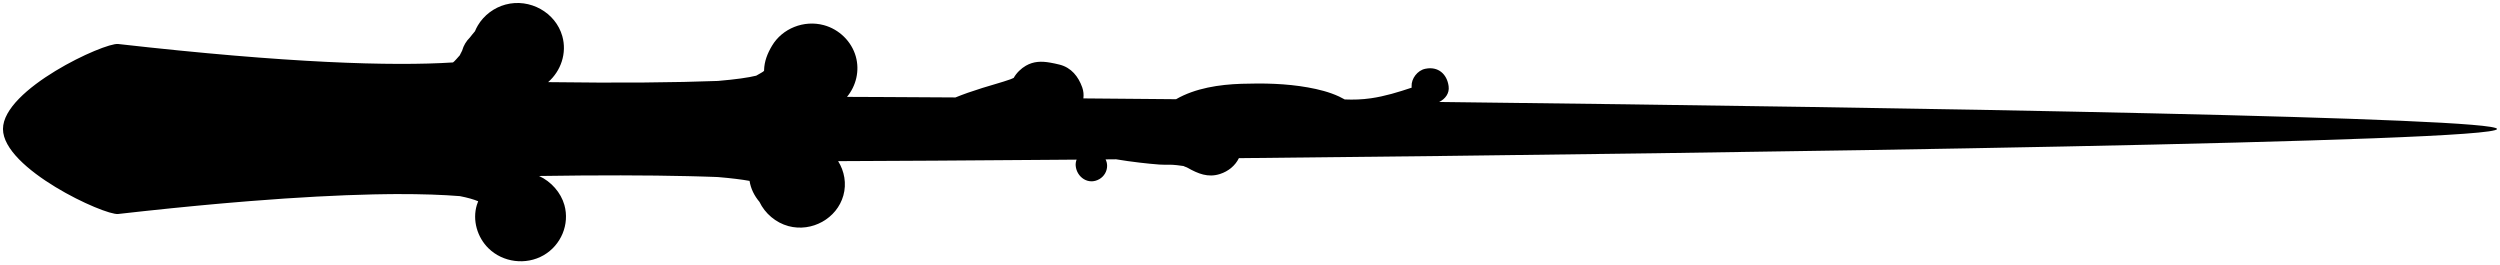
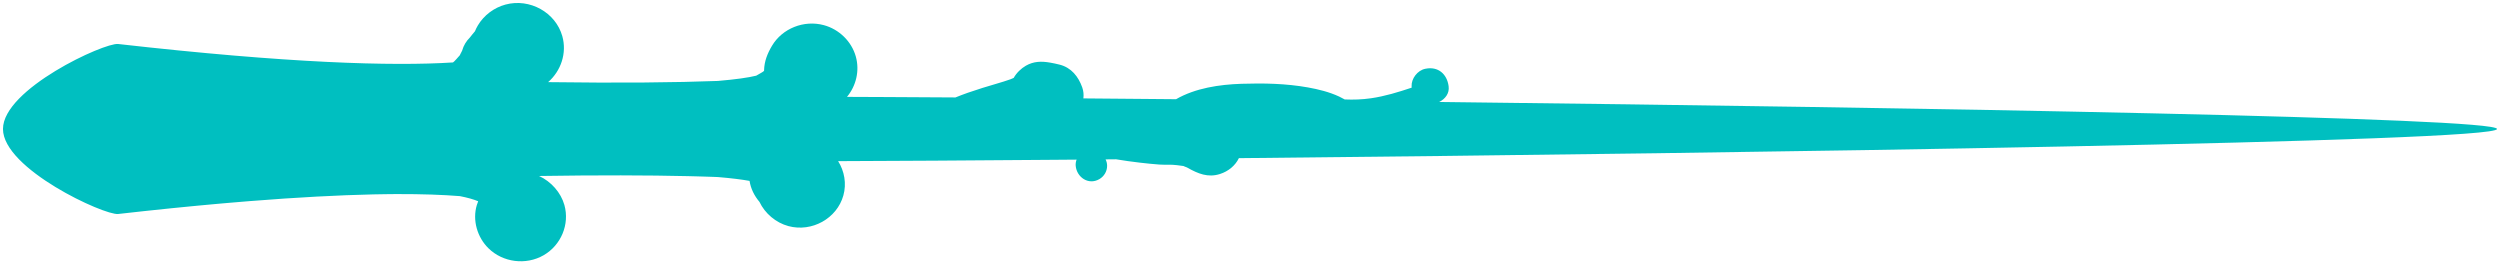
<svg xmlns="http://www.w3.org/2000/svg" id="wand02original" version="1.1" x="0px" y="0px" width="420.029px" height="44.396px" viewBox="0 0 420.029 44.396" style="enable-background:new 0 0 420.029 44.396;" xml:space="preserve">
  <g id="Layer_2">
-     <path d="M419.529,21.67c0,2.182-123.843,4.04-211.381,4.903c-0.612,1.251-1.759,2.207-3.18,2.662   c-2.035,0.65-3.669-0.067-5.383-1.01c-0.07-0.04-0.118-0.068-0.146-0.087c-0.125-0.047-0.248-0.094-0.372-0.141   c-0.145-0.057-0.209-0.089-0.231-0.105c-0.047-0.005-0.104-0.012-0.185-0.023c-0.303-0.039-0.607-0.079-0.91-0.119   c-0.976-0.135-1.973-0.034-2.96-0.103c-1.103-0.075-2.206-0.2-3.304-0.324c-1.326-0.147-2.648-0.346-3.969-0.56   c-0.587,0.005-1.177,0.01-1.76,0.016c0.165,0.316,0.26,0.673,0.26,1.086c0,0.912-0.504,1.771-1.307,2.233   c-1.847,1.061-3.797-0.336-3.971-2.233c-0.033-0.356,0.026-0.713,0.149-1.046c-1.208,0.01-2.403,0.019-3.585,0.028   c-14.636,0.118-27.177,0.195-36.478,0.227c1.052,1.685,1.442,3.763,0.876,5.778c-1.084,3.861-5.288,6.197-9.23,5.135   c-2.108-0.568-3.941-2.124-4.866-4.071c-0.863-1.024-1.453-2.198-1.663-3.523c-1.286-0.234-3.043-0.455-5.315-0.646   c-0.25-0.011-0.5-0.021-0.757-0.029c-0.085-0.002-0.172-0.005-0.257-0.008c-0.362-0.014-0.729-0.025-1.102-0.036   c-0.07-0.003-0.141-0.005-0.212-0.007c-0.401-0.013-0.807-0.024-1.222-0.035c-0.048-0.001-0.098-0.003-0.146-0.004   c-0.445-0.013-0.897-0.024-1.358-0.035c-0.02,0-0.041,0-0.061-0.001c-6.632-0.153-14.883-0.18-24.939-0.024   c2.042,0.928,3.677,2.795,4.262,4.881c0.908,3.234-0.556,6.749-3.506,8.442c-2.959,1.698-6.824,1.204-9.246-1.17   c-1.896-1.857-2.73-4.728-1.962-7.272c0.068-0.222,0.146-0.431,0.228-0.636c-0.754-0.313-1.766-0.605-3.074-0.861   c-2.853-0.228-6.336-0.356-10.572-0.345c-0.121,0.001-0.244,0.002-0.367,0.002c-0.481,0.003-0.979,0.009-1.479,0.015   c-0.592,0.008-1.197,0.019-1.816,0.03c-0.132,0.003-0.263,0.005-0.396,0.008c-5.72,0.128-12.578,0.481-20.746,1.132   c-0.144,0.012-0.287,0.023-0.432,0.036c-0.846,0.067-1.709,0.139-2.583,0.215c-0.49,0.041-0.981,0.083-1.48,0.127   c-0.518,0.046-1.041,0.092-1.569,0.141c-0.862,0.078-1.736,0.158-2.625,0.243c-0.399,0.038-0.803,0.078-1.207,0.117   c-1.022,0.098-2.057,0.2-3.115,0.307c-0.273,0.029-0.552,0.058-0.828,0.086c-1.185,0.122-2.385,0.247-3.613,0.379   c-0.149,0.016-0.303,0.034-0.453,0.049c-1.353,0.147-2.727,0.298-4.134,0.458C17.545,36.209,0.5,28.372,0.5,21.67   c0-6.703,17.045-14.54,19.347-14.278c28.54,3.231,46.068,3.75,56.262,3.098c0.076-0.065,0.158-0.126,0.228-0.196   c0.234-0.228,0.444-0.479,0.661-0.721c0.082-0.092,0.164-0.184,0.246-0.274c0.003-0.005,0.005-0.009,0.009-0.015   c0.21-0.358,0.592-1.369,0.134-0.043c0.087-0.251,0.18-0.502,0.263-0.755c0.239-0.838,0.673-1.567,1.298-2.187   c0.135-0.17,0.269-0.342,0.405-0.512c0.146-0.183,0.295-0.36,0.447-0.537c0.13-0.323,0.29-0.65,0.492-0.988   c1.016-1.699,2.698-2.971,4.637-3.495c4.077-1.098,8.425,1.317,9.546,5.312c0.803,2.858-0.237,5.846-2.384,7.721   c12.084,0.168,21.47,0.064,28.521-0.201c3.026-0.257,5.138-0.562,6.441-0.884c0.289-0.167,0.58-0.333,0.872-0.498   c0.188-0.106,0.33-0.207,0.446-0.31c0-0.026,0.001-0.056,0.002-0.094c0.038-1.526,0.567-2.833,1.331-4.121   c1.733-2.924,5.377-4.365,8.701-3.469c2.589,0.698,4.668,2.735,5.381,5.272c0.67,2.387,0.057,4.92-1.481,6.781   c1.995,0.007,4.129,0.017,6.387,0.028c3.633,0.018,7.59,0.041,11.835,0.068c0.688-0.275,1.376-0.544,2.076-0.787   c1.639-0.57,3.265-1.07,4.93-1.553c0.75-0.217,1.505-0.453,2.241-0.712c0.136-0.048,0.354-0.15,0.539-0.232   c0.471-0.852,1.269-1.602,2.043-2.047c1.313-0.754,2.62-0.772,4.071-0.522c0.539,0.093,1.069,0.206,1.598,0.34   c1.981,0.503,3.153,2.011,3.799,3.813c0.223,0.624,0.272,1.251,0.196,1.86c4.989,0.042,10.193,0.086,15.573,0.136   c3.248-1.872,7.281-2.467,10.972-2.589c3.73-0.123,7.499-0.049,11.183,0.609c1.795,0.321,3.589,0.766,5.246,1.535   c0.319,0.148,0.631,0.311,0.933,0.484c1.47,0.067,2.941,0.015,4.399-0.195c2.37-0.341,4.6-1.033,6.848-1.783   c-0.004-0.076-0.007-0.152-0.01-0.228c-0.06-1.285,0.983-2.674,2.284-2.94c0.015-0.002,0.028-0.006,0.044-0.009   c2.144-0.44,3.616,0.904,3.889,2.903c0.002,0.016,0.004,0.031,0.006,0.046c0.162,1.187-0.58,2.132-1.588,2.631   C324.276,18.092,419.529,19.756,419.529,21.67z" />
+     <path d="M419.529,21.67c0,2.182-123.843,4.04-211.381,4.903c-0.612,1.251-1.759,2.207-3.18,2.662   c-2.035,0.65-3.669-0.067-5.383-1.01c-0.07-0.04-0.118-0.068-0.146-0.087c-0.125-0.047-0.248-0.094-0.372-0.141   c-0.145-0.057-0.209-0.089-0.231-0.105c-0.047-0.005-0.104-0.012-0.185-0.023c-0.303-0.039-0.607-0.079-0.91-0.119   c-0.976-0.135-1.973-0.034-2.96-0.103c-1.103-0.075-2.206-0.2-3.304-0.324c-1.326-0.147-2.648-0.346-3.969-0.56   c-0.587,0.005-1.177,0.01-1.76,0.016c0.165,0.316,0.26,0.673,0.26,1.086c0,0.912-0.504,1.771-1.307,2.233   c-1.847,1.061-3.797-0.336-3.971-2.233c-0.033-0.356,0.026-0.713,0.149-1.046c-1.208,0.01-2.403,0.019-3.585,0.028   c-14.636,0.118-27.177,0.195-36.478,0.227c1.052,1.685,1.442,3.763,0.876,5.778c-1.084,3.861-5.288,6.197-9.23,5.135   c-2.108-0.568-3.941-2.124-4.866-4.071c-0.863-1.024-1.453-2.198-1.663-3.523c-1.286-0.234-3.043-0.455-5.315-0.646   c-0.25-0.011-0.5-0.021-0.757-0.029c-0.085-0.002-0.172-0.005-0.257-0.008c-0.362-0.014-0.729-0.025-1.102-0.036   c-0.07-0.003-0.141-0.005-0.212-0.007c-0.401-0.013-0.807-0.024-1.222-0.035c-0.048-0.001-0.098-0.003-0.146-0.004   c-0.445-0.013-0.897-0.024-1.358-0.035c-0.02,0-0.041,0-0.061-0.001c-6.632-0.153-14.883-0.18-24.939-0.024   c2.042,0.928,3.677,2.795,4.262,4.881c0.908,3.234-0.556,6.749-3.506,8.442c-2.959,1.698-6.824,1.204-9.246-1.17   c-1.896-1.857-2.73-4.728-1.962-7.272c0.068-0.222,0.146-0.431,0.228-0.636c-0.754-0.313-1.766-0.605-3.074-0.861   c-2.853-0.228-6.336-0.356-10.572-0.345c-0.121,0.001-0.244,0.002-0.367,0.002c-0.481,0.003-0.979,0.009-1.479,0.015   c-0.592,0.008-1.197,0.019-1.816,0.03c-0.132,0.003-0.263,0.005-0.396,0.008c-5.72,0.128-12.578,0.481-20.746,1.132   c-0.144,0.012-0.287,0.023-0.432,0.036c-0.846,0.067-1.709,0.139-2.583,0.215c-0.49,0.041-0.981,0.083-1.48,0.127   c-0.518,0.046-1.041,0.092-1.569,0.141c-0.862,0.078-1.736,0.158-2.625,0.243c-0.399,0.038-0.803,0.078-1.207,0.117   c-1.022,0.098-2.057,0.2-3.115,0.307c-0.273,0.029-0.552,0.058-0.828,0.086c-1.185,0.122-2.385,0.247-3.613,0.379   c-0.149,0.016-0.303,0.034-0.453,0.049c-1.353,0.147-2.727,0.298-4.134,0.458C17.545,36.209,0.5,28.372,0.5,21.67   c0-6.703,17.045-14.54,19.347-14.278c28.54,3.231,46.068,3.75,56.262,3.098c0.076-0.065,0.158-0.126,0.228-0.196   c0.234-0.228,0.444-0.479,0.661-0.721c0.082-0.092,0.164-0.184,0.246-0.274c0.003-0.005,0.005-0.009,0.009-0.015   c0.21-0.358,0.592-1.369,0.134-0.043c0.087-0.251,0.18-0.502,0.263-0.755c0.239-0.838,0.673-1.567,1.298-2.187   c0.135-0.17,0.269-0.342,0.405-0.512c0.146-0.183,0.295-0.36,0.447-0.537c0.13-0.323,0.29-0.65,0.492-0.988   c1.016-1.699,2.698-2.971,4.637-3.495c4.077-1.098,8.425,1.317,9.546,5.312c0.803,2.858-0.237,5.846-2.384,7.721   c12.084,0.168,21.47,0.064,28.521-0.201c3.026-0.257,5.138-0.562,6.441-0.884c0.289-0.167,0.58-0.333,0.872-0.498   c0.188-0.106,0.33-0.207,0.446-0.31c0-0.026,0.001-0.056,0.002-0.094c0.038-1.526,0.567-2.833,1.331-4.121   c1.733-2.924,5.377-4.365,8.701-3.469c2.589,0.698,4.668,2.735,5.381,5.272c0.67,2.387,0.057,4.92-1.481,6.781   c1.995,0.007,4.129,0.017,6.387,0.028c3.633,0.018,7.59,0.041,11.835,0.068c0.688-0.275,1.376-0.544,2.076-0.787   c1.639-0.57,3.265-1.07,4.93-1.553c0.75-0.217,1.505-0.453,2.241-0.712c0.136-0.048,0.354-0.15,0.539-0.232   c0.471-0.852,1.269-1.602,2.043-2.047c1.313-0.754,2.62-0.772,4.071-0.522c0.539,0.093,1.069,0.206,1.598,0.34   c1.981,0.503,3.153,2.011,3.799,3.813c0.223,0.624,0.272,1.251,0.196,1.86c4.989,0.042,10.193,0.086,15.573,0.136   c3.248-1.872,7.281-2.467,10.972-2.589c3.73-0.123,7.499-0.049,11.183,0.609c1.795,0.321,3.589,0.766,5.246,1.535   c0.319,0.148,0.631,0.311,0.933,0.484c1.47,0.067,2.941,0.015,4.399-0.195c2.37-0.341,4.6-1.033,6.848-1.783   c-0.004-0.076-0.007-0.152-0.01-0.228c-0.06-1.285,0.983-2.674,2.284-2.94c0.015-0.002,0.028-0.006,0.044-0.009   c2.144-0.44,3.616,0.904,3.889,2.903c0.002,0.016,0.004,0.031,0.006,0.046c0.162,1.187-0.58,2.132-1.588,2.631   C324.276,18.092,419.529,19.756,419.529,21.67z" fill="#00BFC0" />
  </g>
  <g id="Layer_1">
</g>
</svg>
